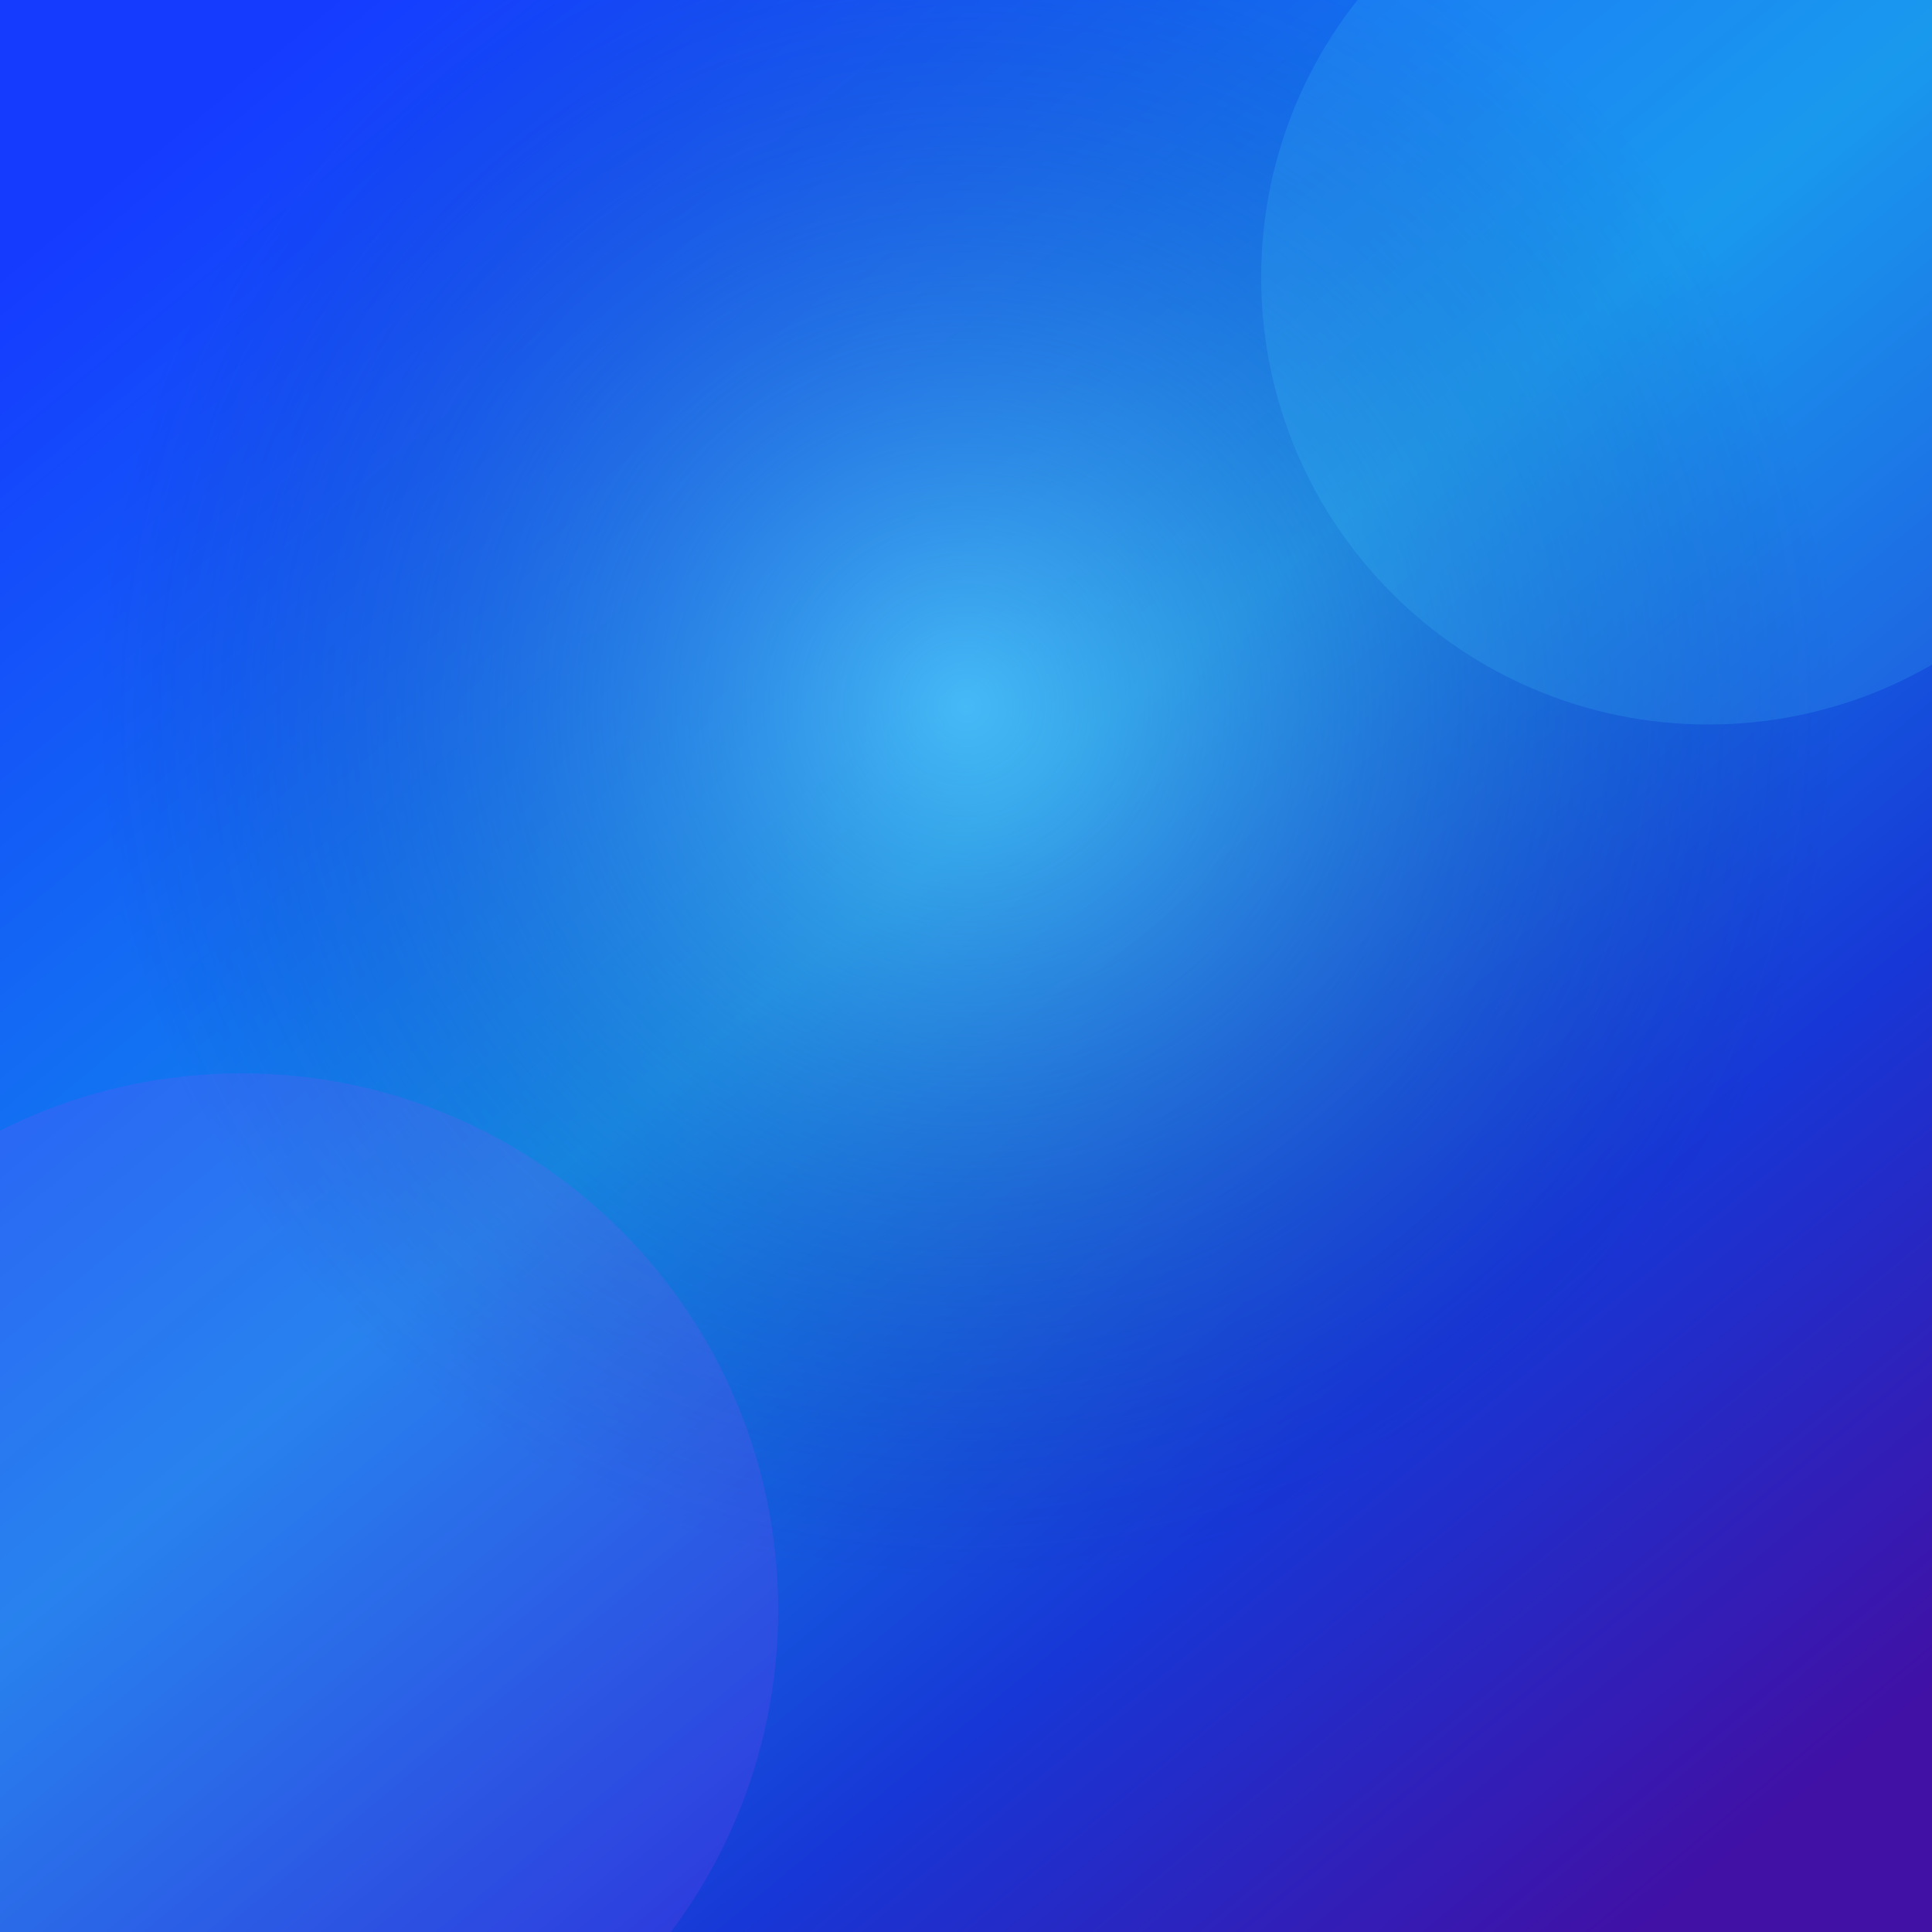
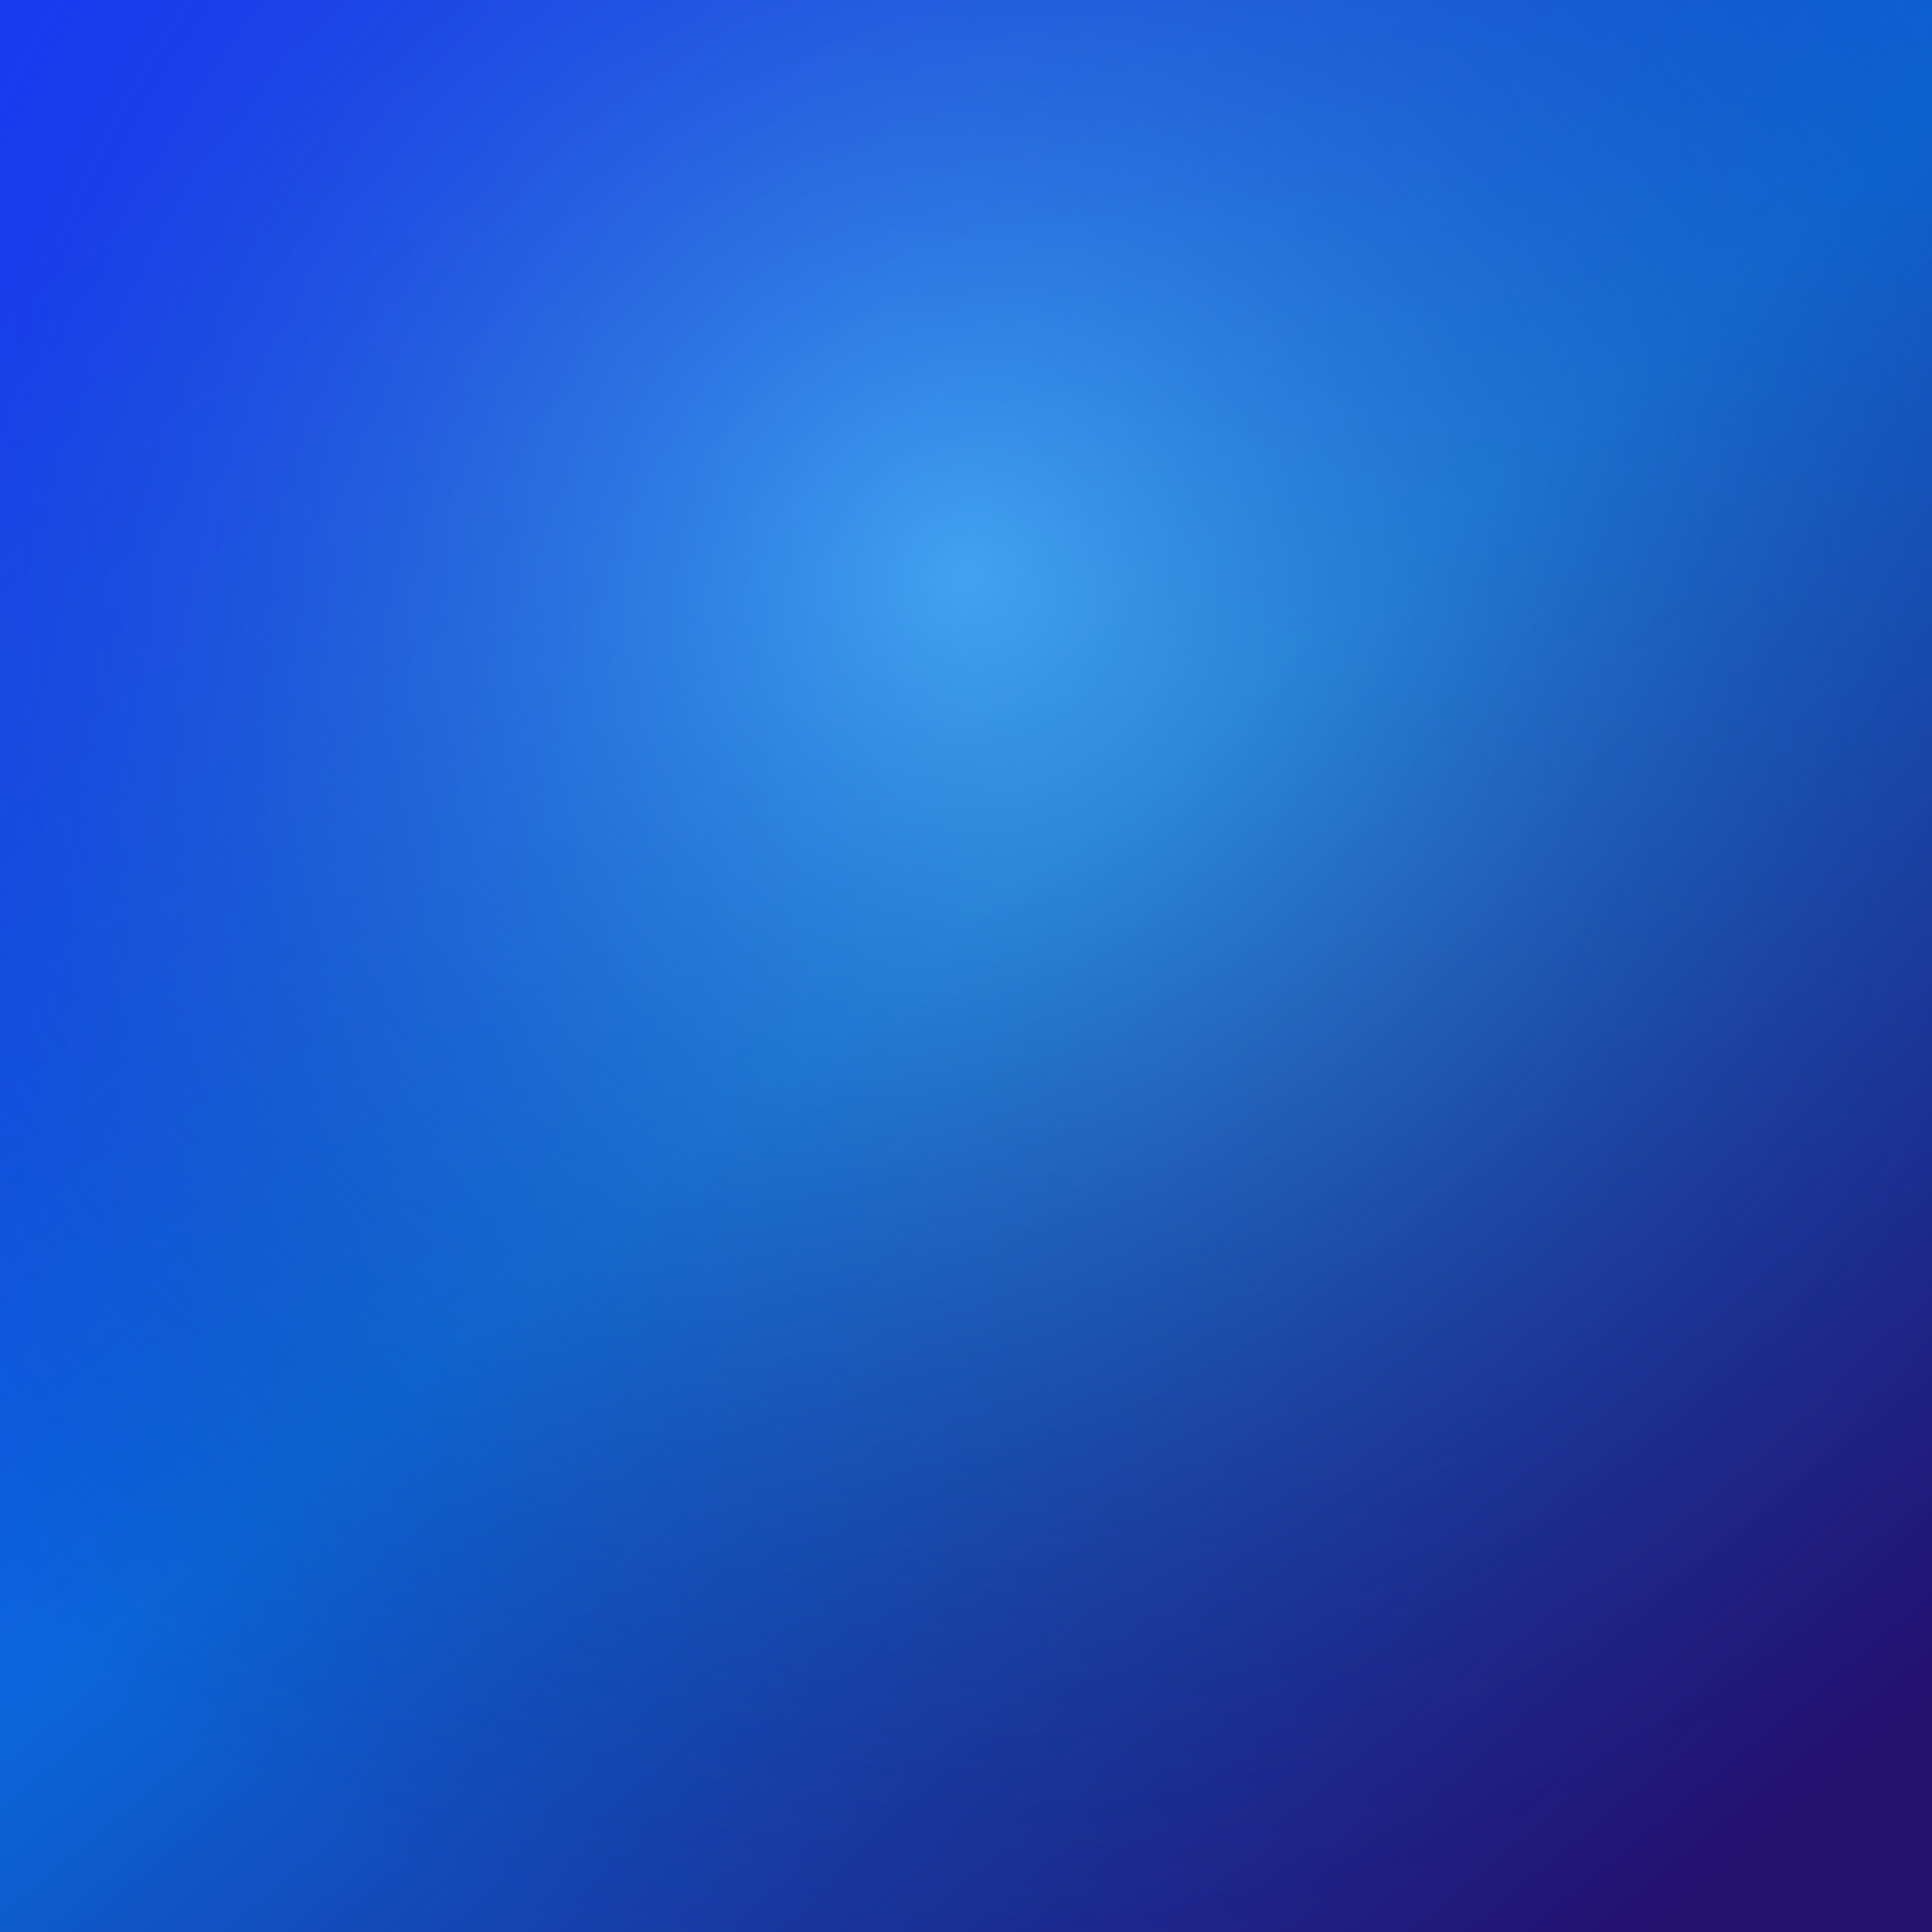
<svg xmlns="http://www.w3.org/2000/svg" width="432" height="432" viewBox="0 0 432 432">
  <defs>
    <linearGradient id="bg" x1="50" y1="20" x2="382" y2="420" gradientUnits="userSpaceOnUse">
-       <stop stop-color="#153BFF" />
-       <stop offset=".45" stop-color="#118DEB" />
-       <stop offset=".75" stop-color="#1737D6" />
-       <stop offset="1" stop-color="#4110A5" />
+       <stop stop-color="#173BFF" />
+       <stop offset=".48" stop-color="#0B66DB" />
+       <stop offset="1" stop-color="#24106F" />
    </linearGradient>
-     <radialGradient id="glow">
-       <stop stop-color="#70E5FF" stop-opacity=".55" />
-       <stop offset="1" stop-color="#151276" stop-opacity="0" />
+     <radialGradient id="glow" cx="50%" cy="30%" r="72%">
+       <stop offset="0" stop-color="#71E5FF" stop-opacity=".52" />
+       <stop offset="1" stop-color="#0B0C45" stop-opacity="0" />
    </radialGradient>
  </defs>
  <rect width="432" height="432" fill="url(#bg)" />
-   <circle cx="216" cy="158" r="195" fill="url(#glow)" />
-   <circle cx="54" cy="360" r="120" fill="#A648FF" opacity=".16" />
-   <circle cx="382" cy="62" r="100" fill="#43D9FF" opacity=".16" />
+   <rect width="432" height="432" fill="url(#glow)" />
</svg>
